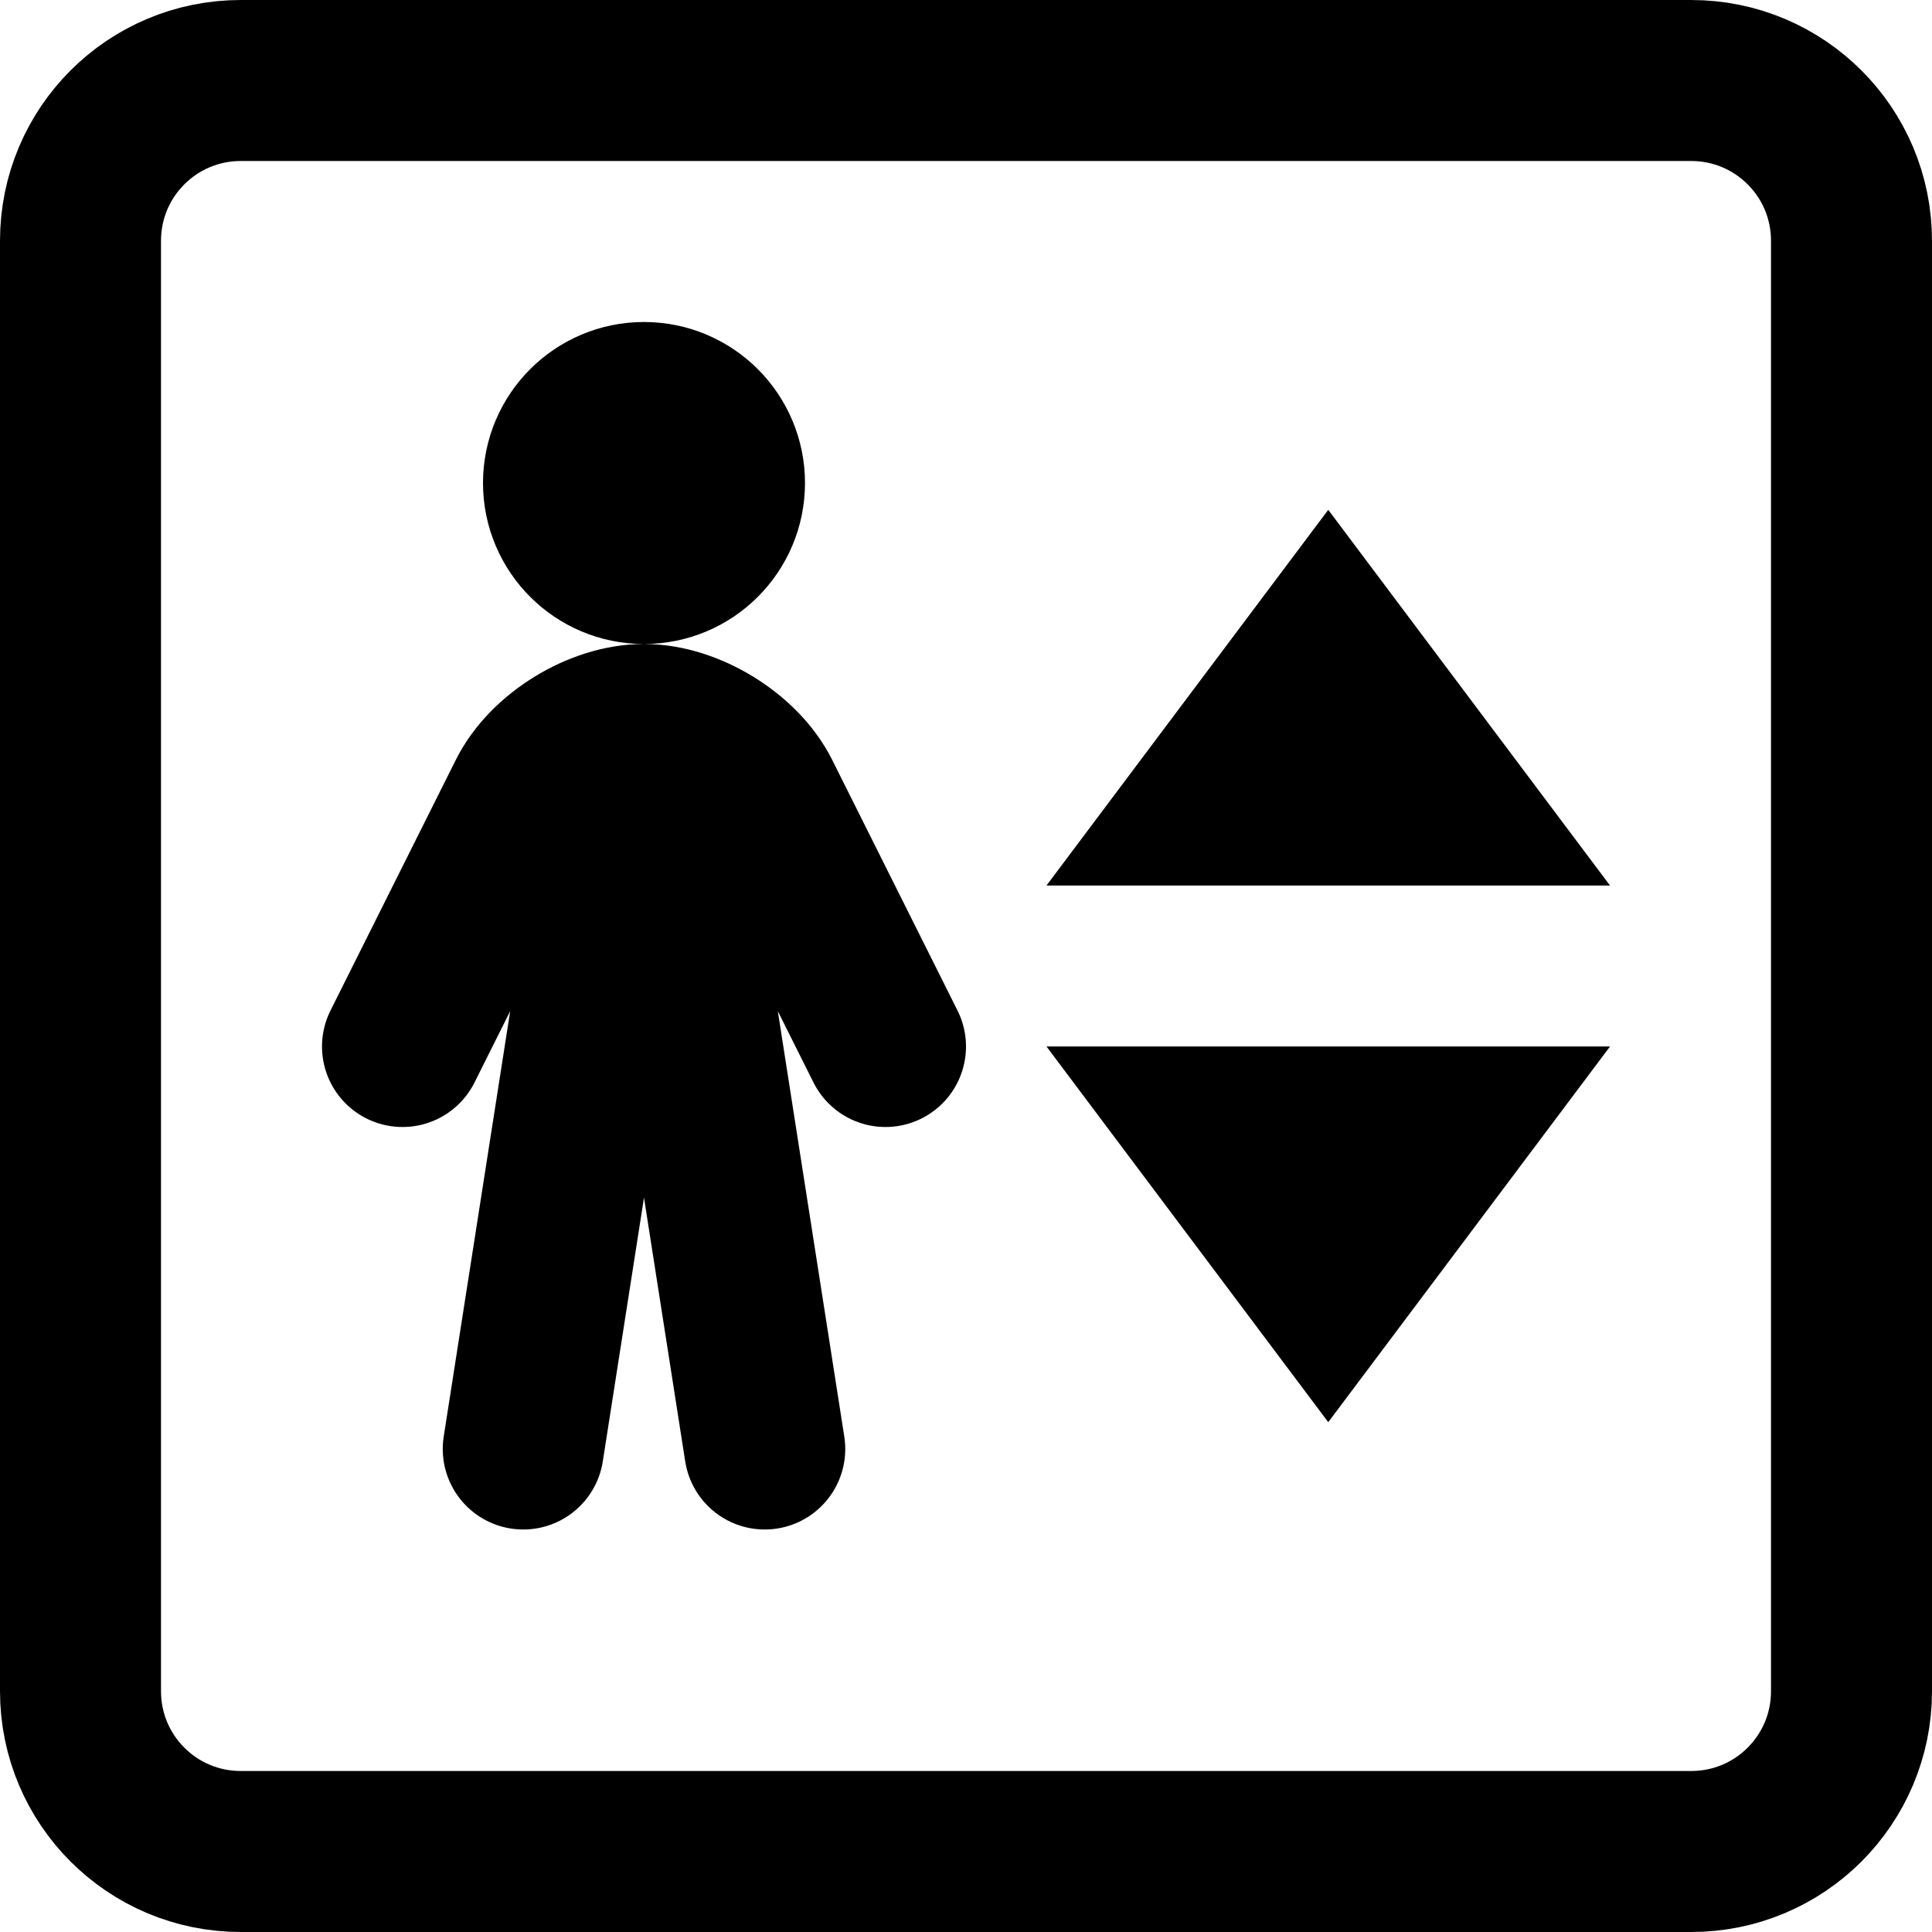
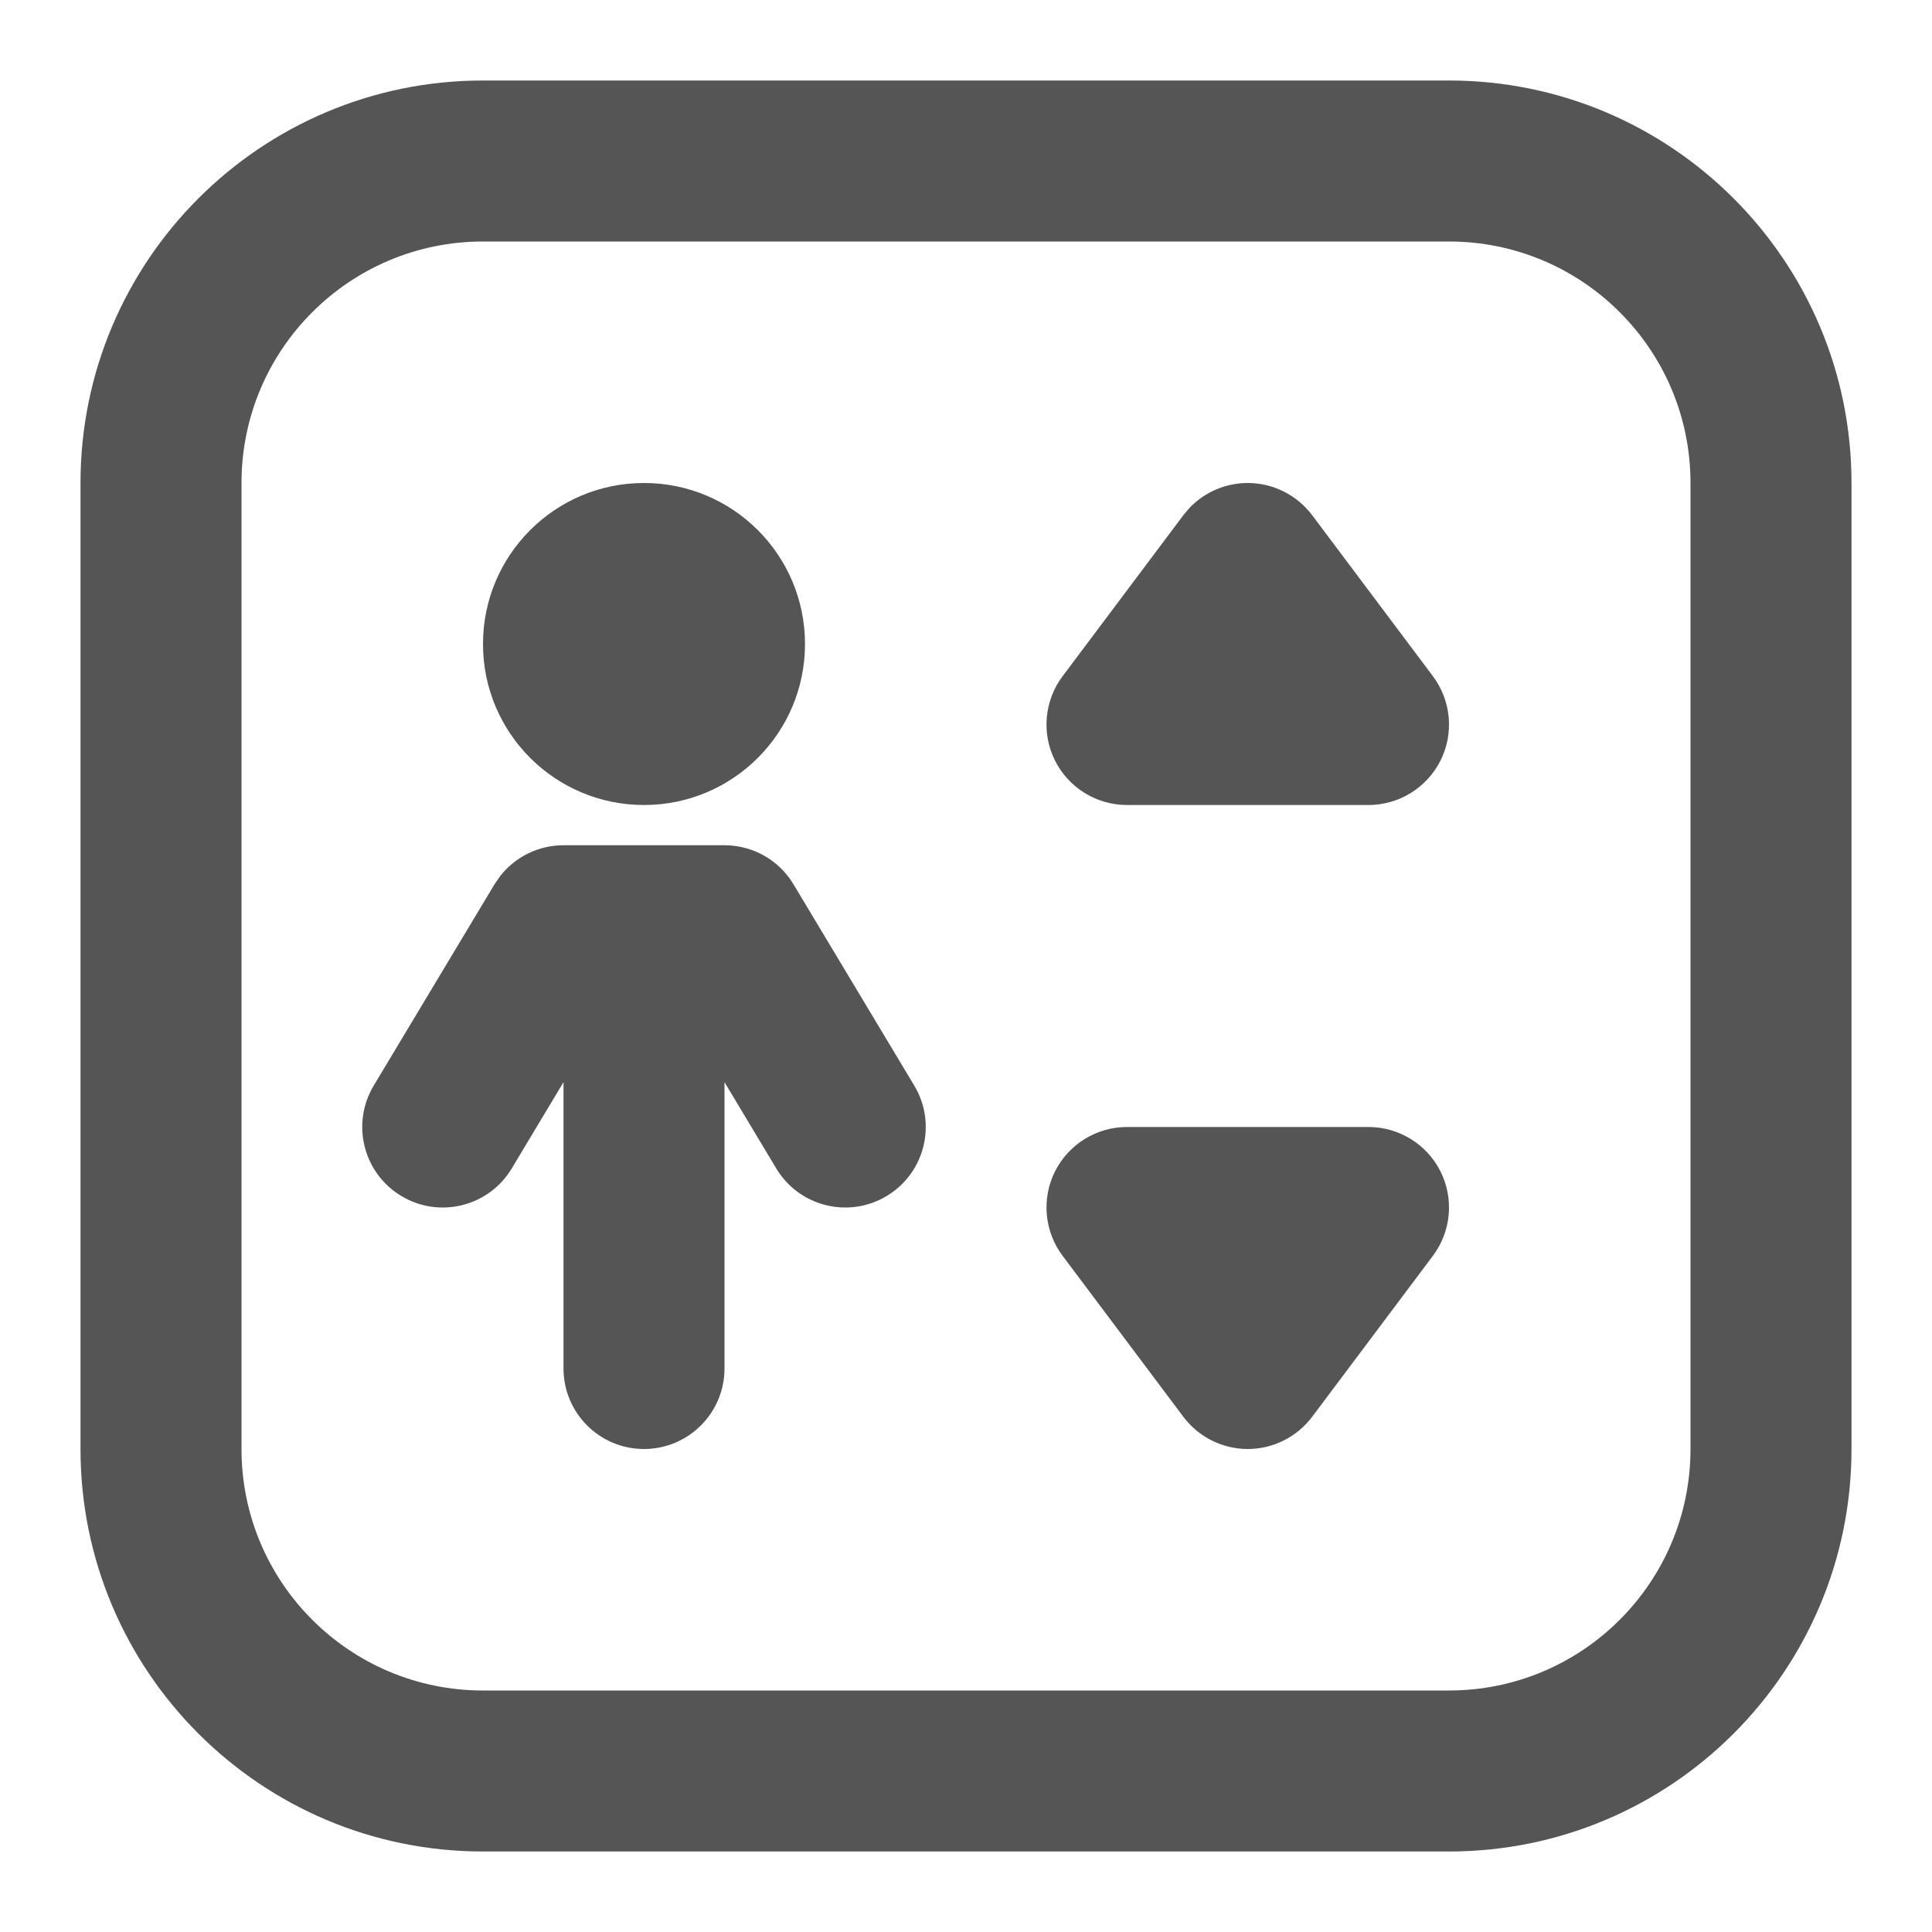
- <svg xmlns="http://www.w3.org/2000/svg" width="24" height="24" viewBox="0 0 24 24">
-   <path fill="none" stroke="#000" stroke-linecap="round" stroke-width="2" d="M1,2.991 C1,1.891 1.89,1 2.991,1 L21.009,1 C22.109,1 23,1.89 23,2.991 L23,21.009 C23,22.109 22.11,23 21.009,23 L2.991,23 C1.891,23 1,22.11 1,21.009 L1,2.991 Z M16.5,8 L18,10 L15,10 L16.5,8 Z M16.5,16 L18,14 L15,14 L16.5,16 Z M5,13 L6.556,9.888 C6.801,9.397 7.444,9 8,9 L8,9 C8.552,9 9.199,9.398 9.444,9.888 L11,13 M6.5,18 L7.75,10 L8,10 L8.25,10 L9.5,18 M8,7 C8.552,7 9,6.552 9,6 C9,5.448 8.552,5 8,5 C7.448,5 7,5.448 7,6 C7,6.552 7.448,7 8,7 Z" />
+ <svg xmlns="http://www.w3.org/2000/svg" width="24" height="24" viewBox="0 0 24 24" fill="none">
+   <path d="M18 1C20.761 1 23 3.239 23 6V18C23 20.761 20.761 23 18 23H6C3.239 23 1 20.761 1 18V6C1 3.239 3.239 1 6 1H18ZM6 3C4.343 3 3 4.343 3 6V18C3 19.657 4.343 21 6 21H18C19.657 21 21 19.657 21 18V6C21 4.343 19.657 3 18 3H6ZM9 10.5C9.351 10.5 9.677 10.684 9.857 10.985L11.357 13.485C11.642 13.959 11.488 14.573 11.015 14.857C10.541 15.142 9.927 14.988 9.643 14.515L9 13.443V17C9 17.552 8.552 18 8 18C7.448 18 7 17.552 7 17V13.443L6.357 14.515C6.073 14.988 5.459 15.142 4.985 14.857C4.512 14.573 4.358 13.959 4.643 13.485L6.143 10.985L6.217 10.878C6.405 10.641 6.693 10.5 7 10.5H9ZM17 14C17.379 14 17.725 14.214 17.895 14.553C18.064 14.892 18.027 15.297 17.8 15.6L16.3 17.6C16.111 17.851 15.815 18 15.5 18C15.185 18 14.889 17.851 14.7 17.6L13.2 15.6C12.973 15.297 12.936 14.892 13.105 14.553C13.275 14.214 13.621 14 14 14H17ZM8 6C9.105 6 10 6.895 10 8C10 9.105 9.105 10 8 10C6.895 10 6 9.105 6 8C6 6.895 6.895 6 8 6ZM15.5 6C15.815 6 16.111 6.149 16.3 6.4L17.8 8.4C18.027 8.703 18.064 9.109 17.895 9.447C17.725 9.786 17.379 10 17 10H14C13.621 10 13.275 9.786 13.105 9.447C12.936 9.109 12.973 8.703 13.2 8.4L14.7 6.4L14.775 6.311C14.963 6.113 15.225 6 15.5 6Z" fill="#555555" />
</svg>
